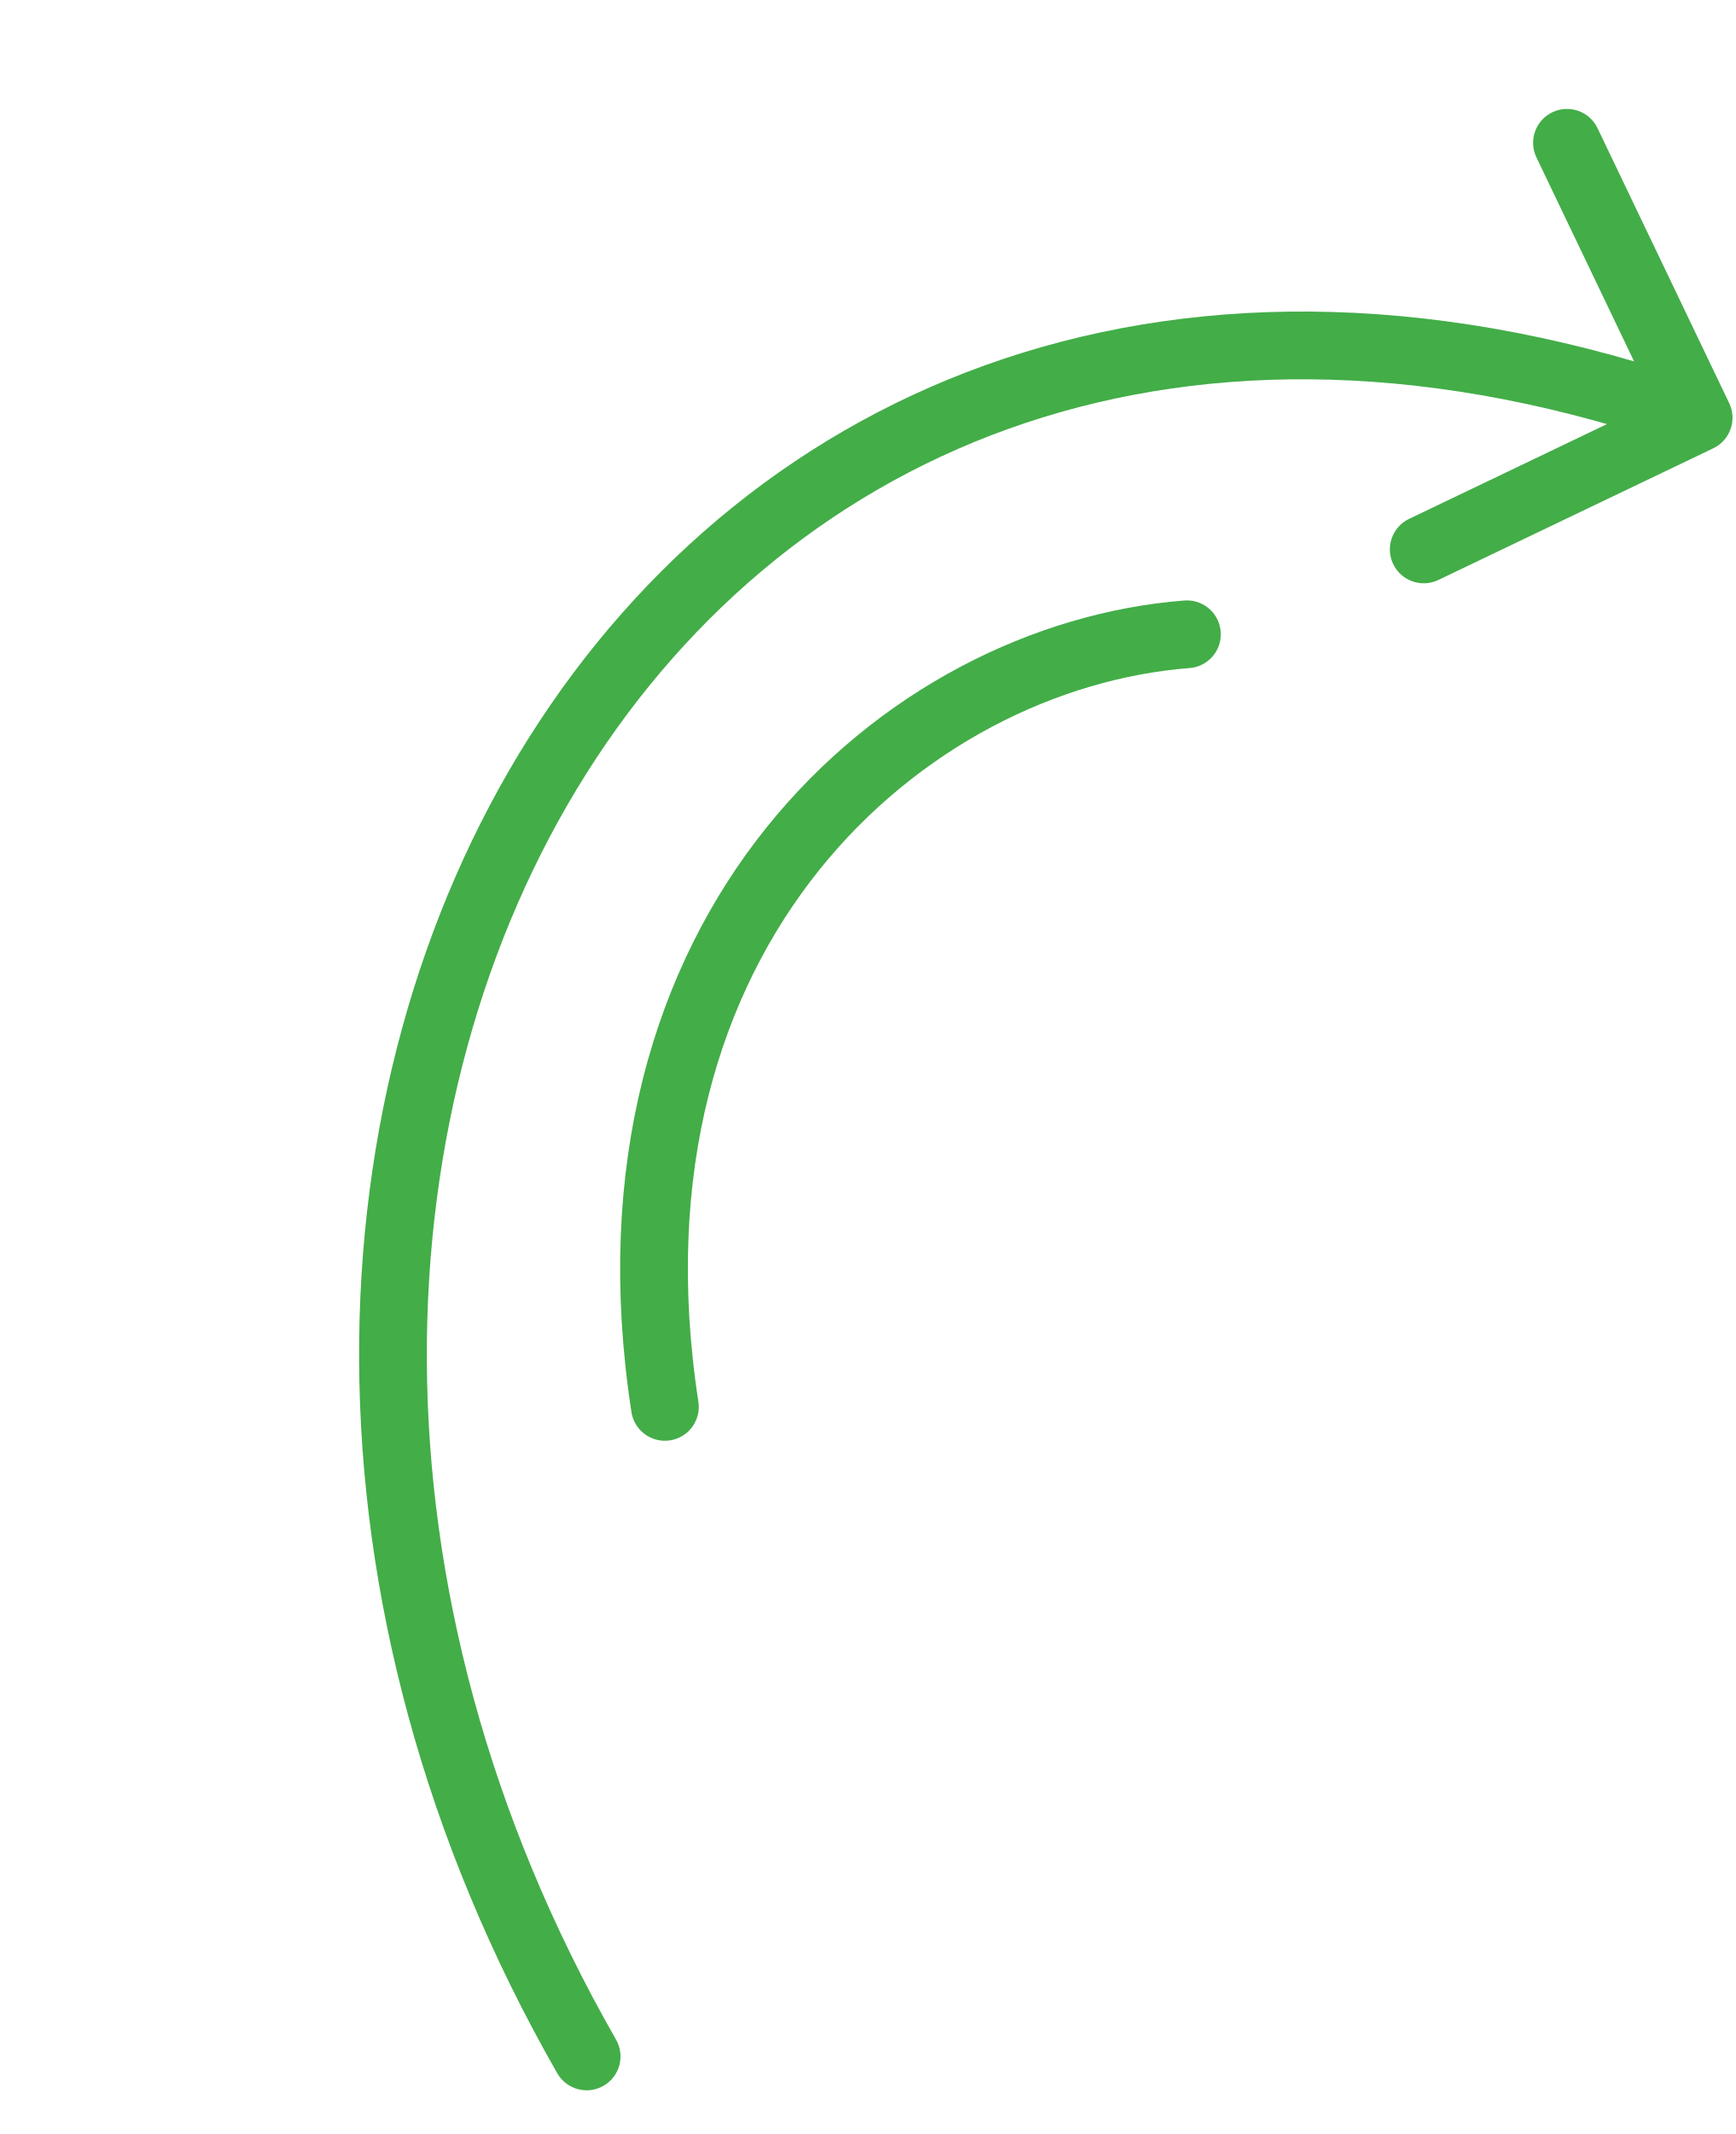
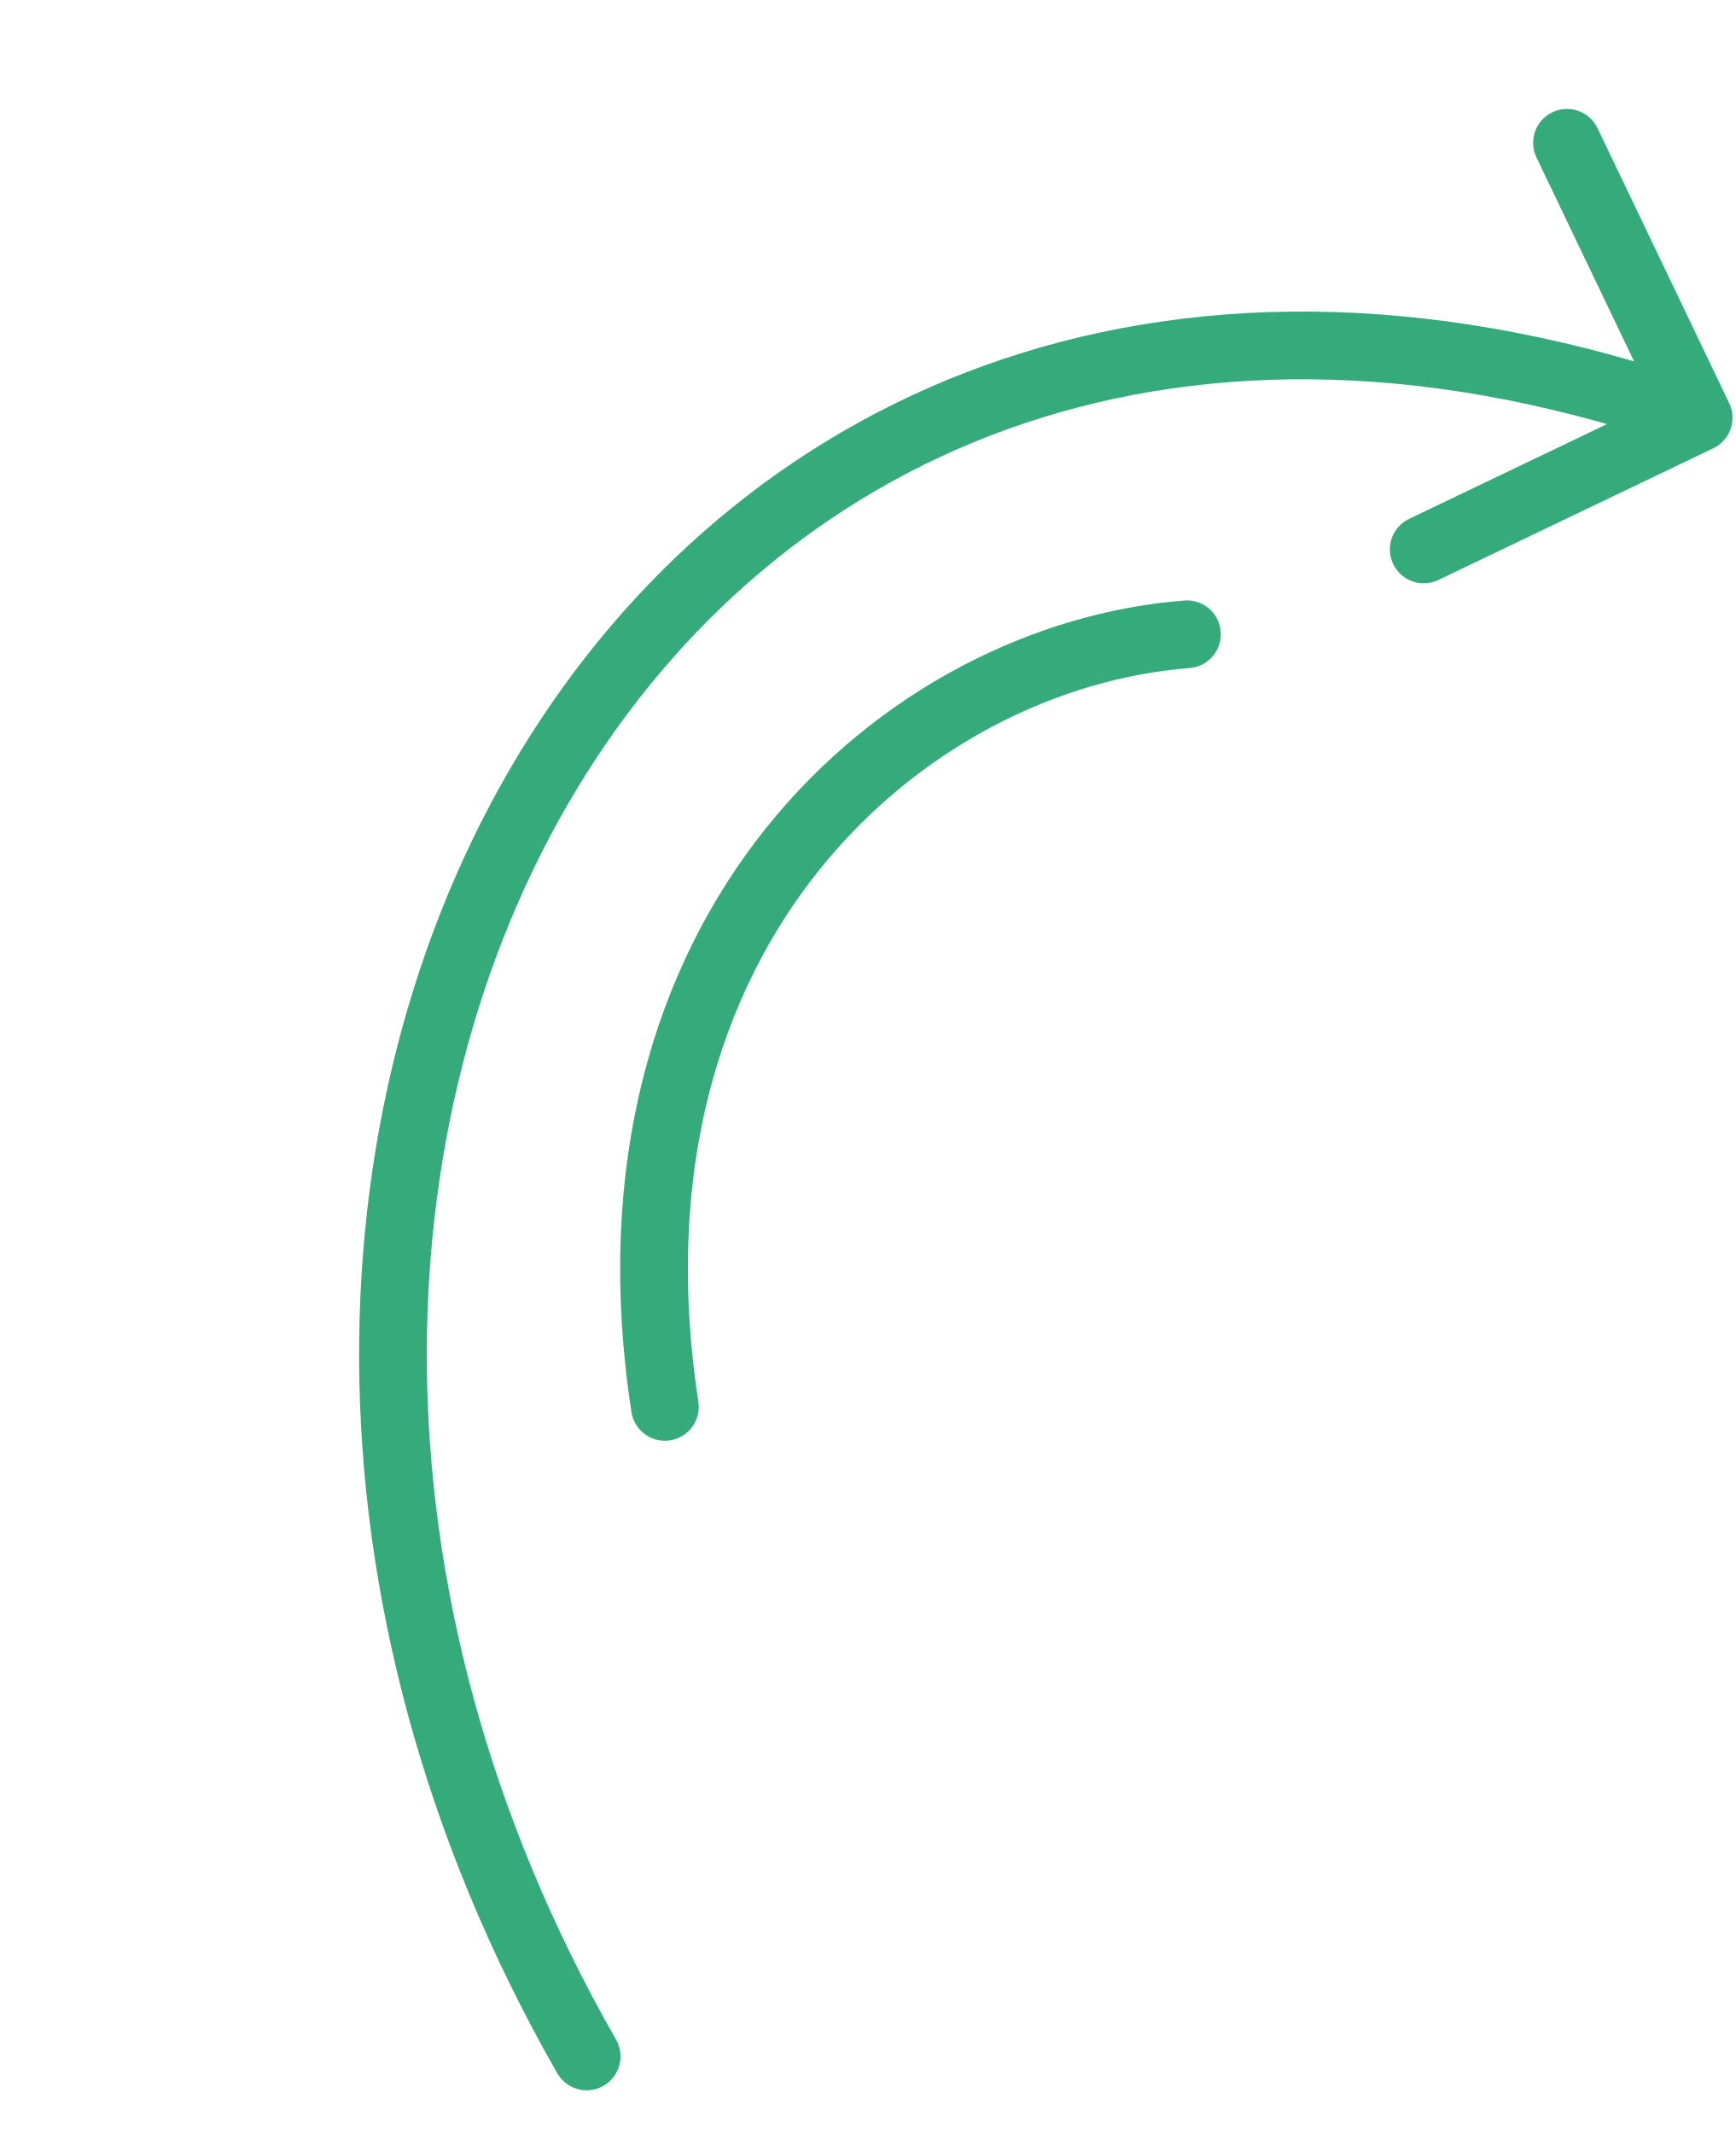
<svg xmlns="http://www.w3.org/2000/svg" width="205" height="252" viewBox="0 0 205 252" fill="none">
-   <path d="M65.813 244.826C66.91 246.744 69.354 247.409 71.271 246.312C73.189 245.215 73.853 242.771 72.756 240.853L65.813 244.826ZM202.342 52.94C204.335 51.986 205.176 49.597 204.222 47.605L188.674 15.135C187.719 13.143 185.331 12.301 183.338 13.255C181.346 14.209 180.504 16.598 181.458 18.591L195.279 47.452L166.418 61.273C164.425 62.227 163.584 64.616 164.538 66.608C165.492 68.601 167.88 69.442 169.873 68.488L202.342 52.94ZM72.756 240.853C42.318 187.657 44.779 130.125 69.253 91.345C81.478 71.975 99.192 57.259 121.134 49.939C143.068 42.622 169.496 42.608 199.285 53.105L201.944 45.559C170.716 34.556 142.448 34.396 118.602 42.351C94.764 50.303 75.614 66.277 62.488 87.076C36.261 128.634 34.073 189.356 65.813 244.826L72.756 240.853Z" fill="#43AD48" />
-   <path d="M78.527 166.135C69.82 109.538 106.905 77.486 140.18 74.901" stroke="#43AD48" stroke-width="8" stroke-linecap="round" stroke-linejoin="round" />
+   <path d="M65.813 244.826C66.91 246.744 69.354 247.409 71.271 246.312C73.189 245.215 73.853 242.771 72.756 240.853L65.813 244.826ZM202.342 52.94C204.335 51.986 205.176 49.597 204.222 47.605L188.674 15.135C187.719 13.143 185.331 12.301 183.338 13.255C181.346 14.209 180.504 16.598 181.458 18.591L195.279 47.452L166.418 61.273C164.425 62.227 163.584 64.616 164.538 66.608C165.492 68.601 167.88 69.442 169.873 68.488L202.342 52.94ZM72.756 240.853C42.318 187.657 44.779 130.125 69.253 91.345C81.478 71.975 99.192 57.259 121.134 49.939C143.068 42.622 169.496 42.608 199.285 53.105L201.944 45.559C170.716 34.556 142.448 34.396 118.602 42.351C94.764 50.303 75.614 66.277 62.488 87.076C36.261 128.634 34.073 189.356 65.813 244.826L72.756 240.853Z" fill="#35AB7B" />
+   <path d="M78.527 166.135C69.82 109.538 106.905 77.486 140.18 74.901" stroke="#35AB7B" stroke-width="8" stroke-linecap="round" stroke-linejoin="round" />
</svg>
